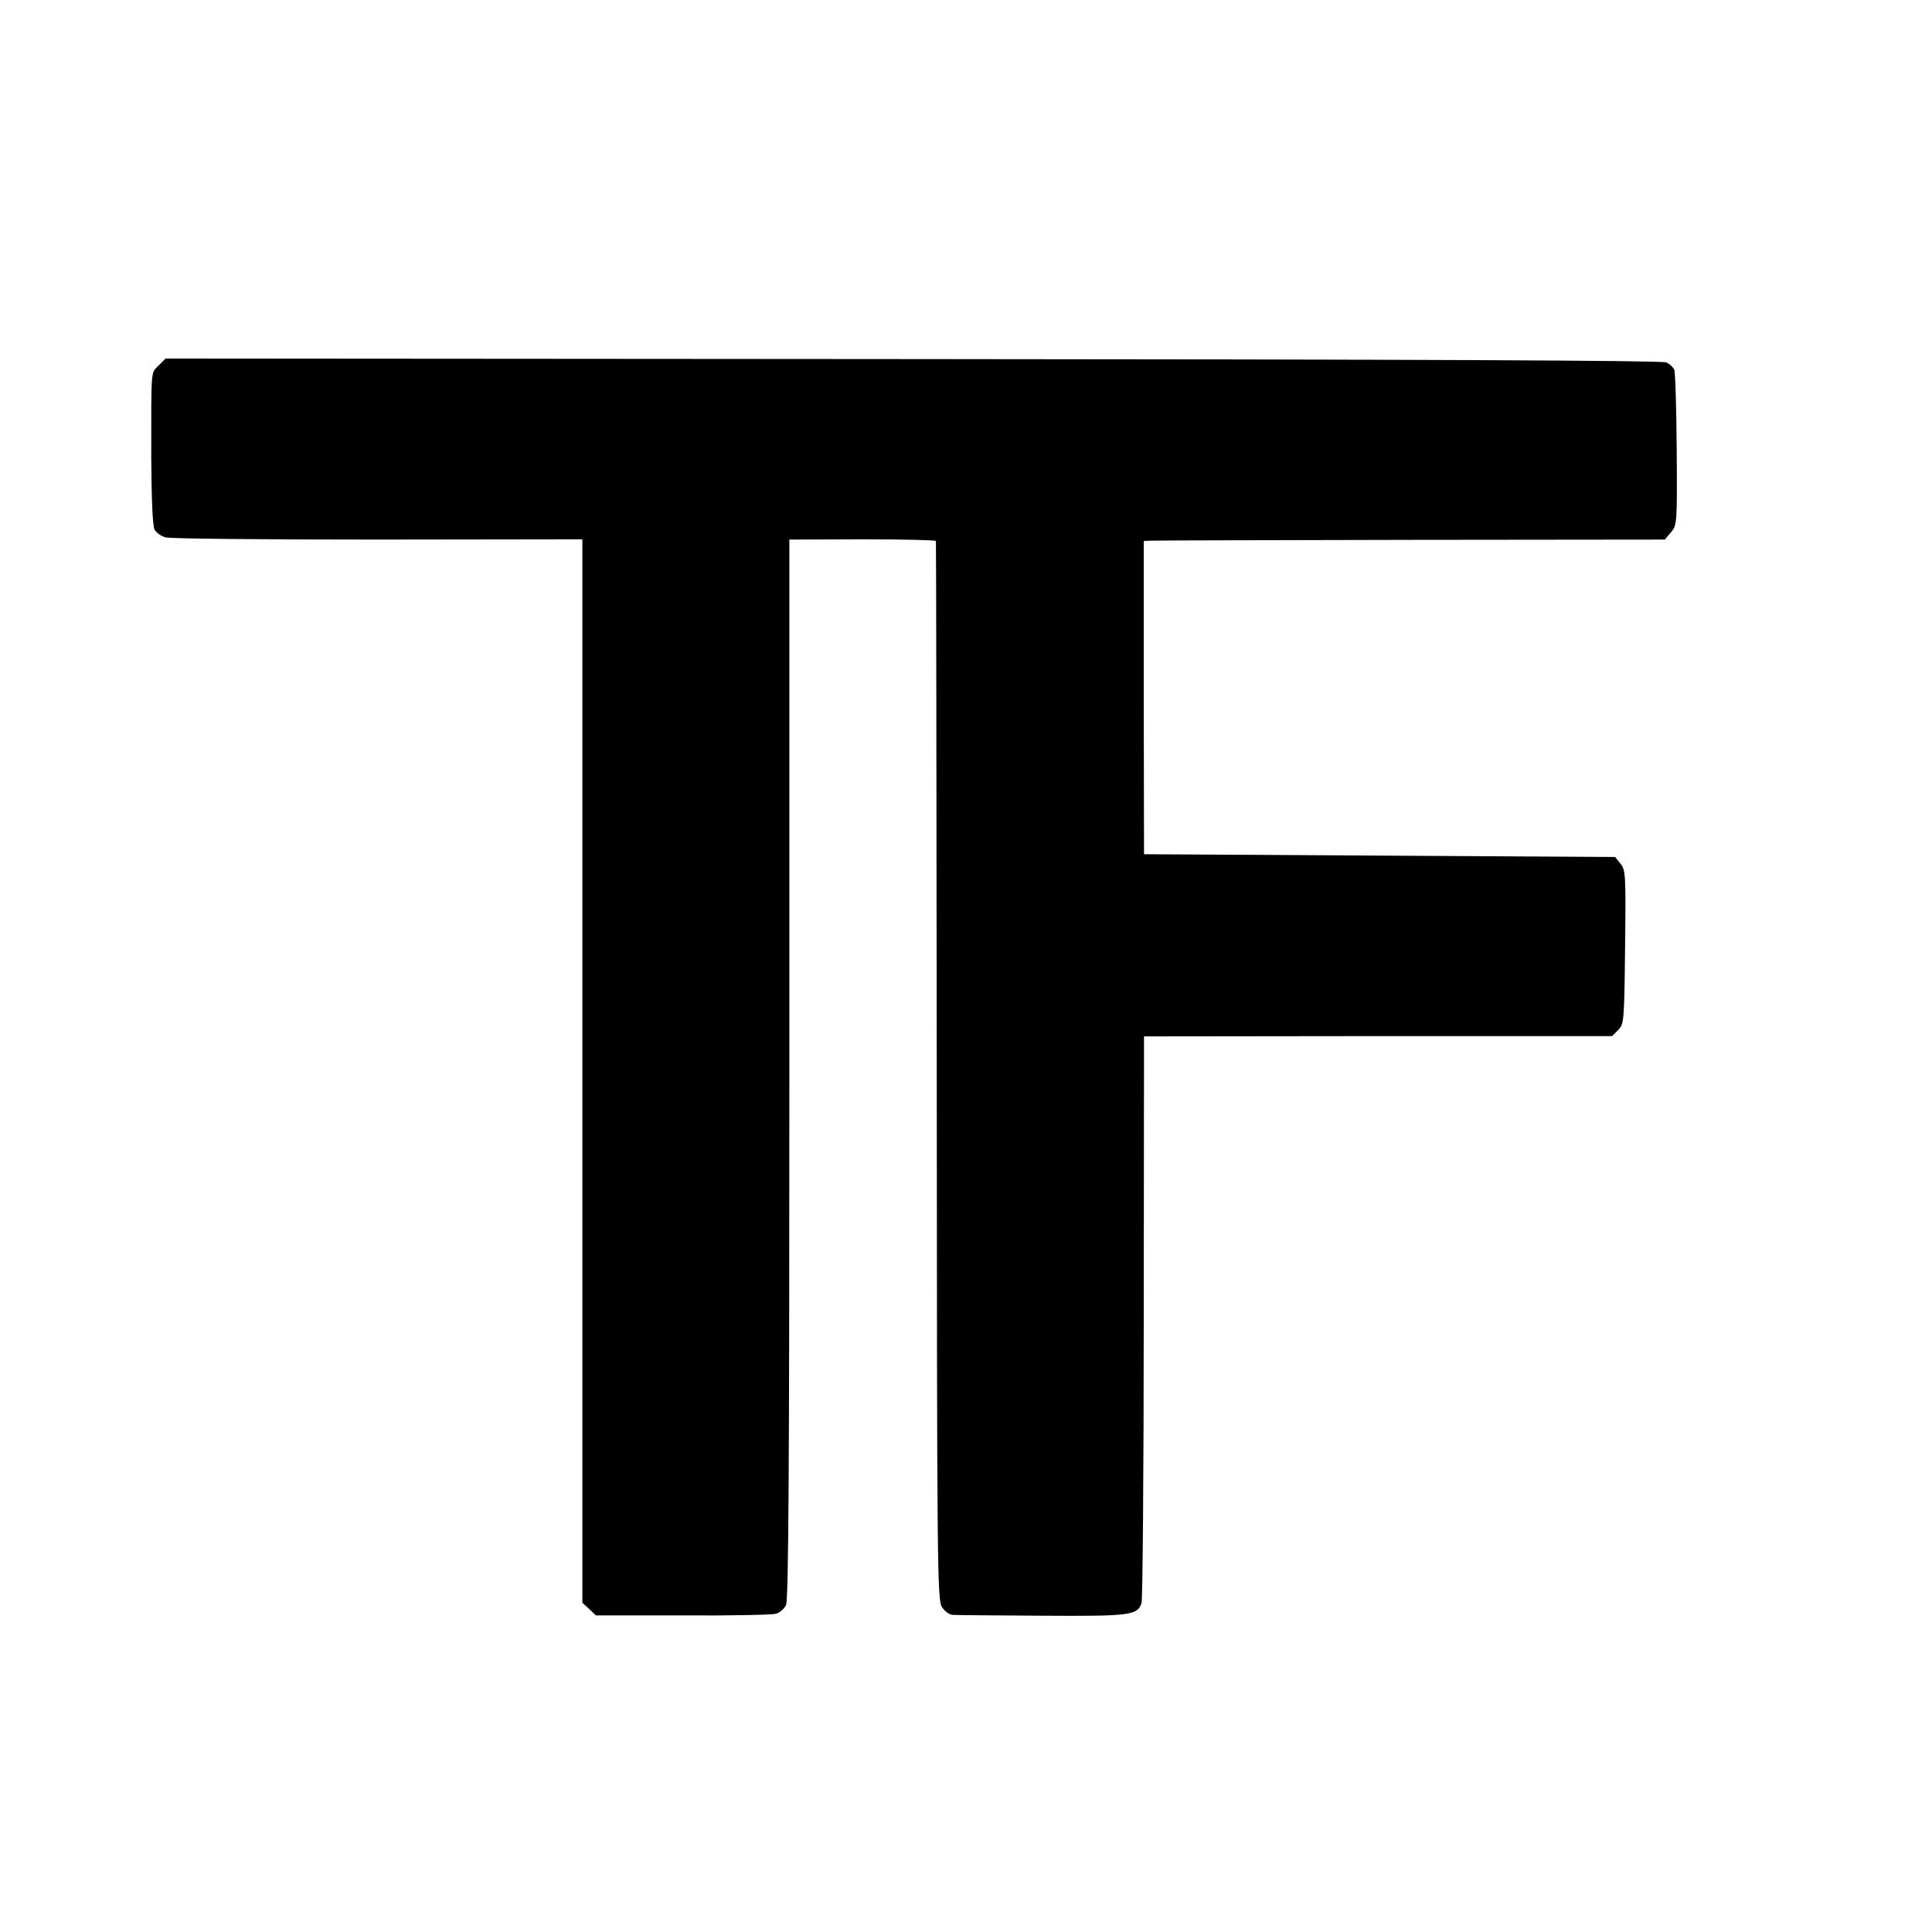
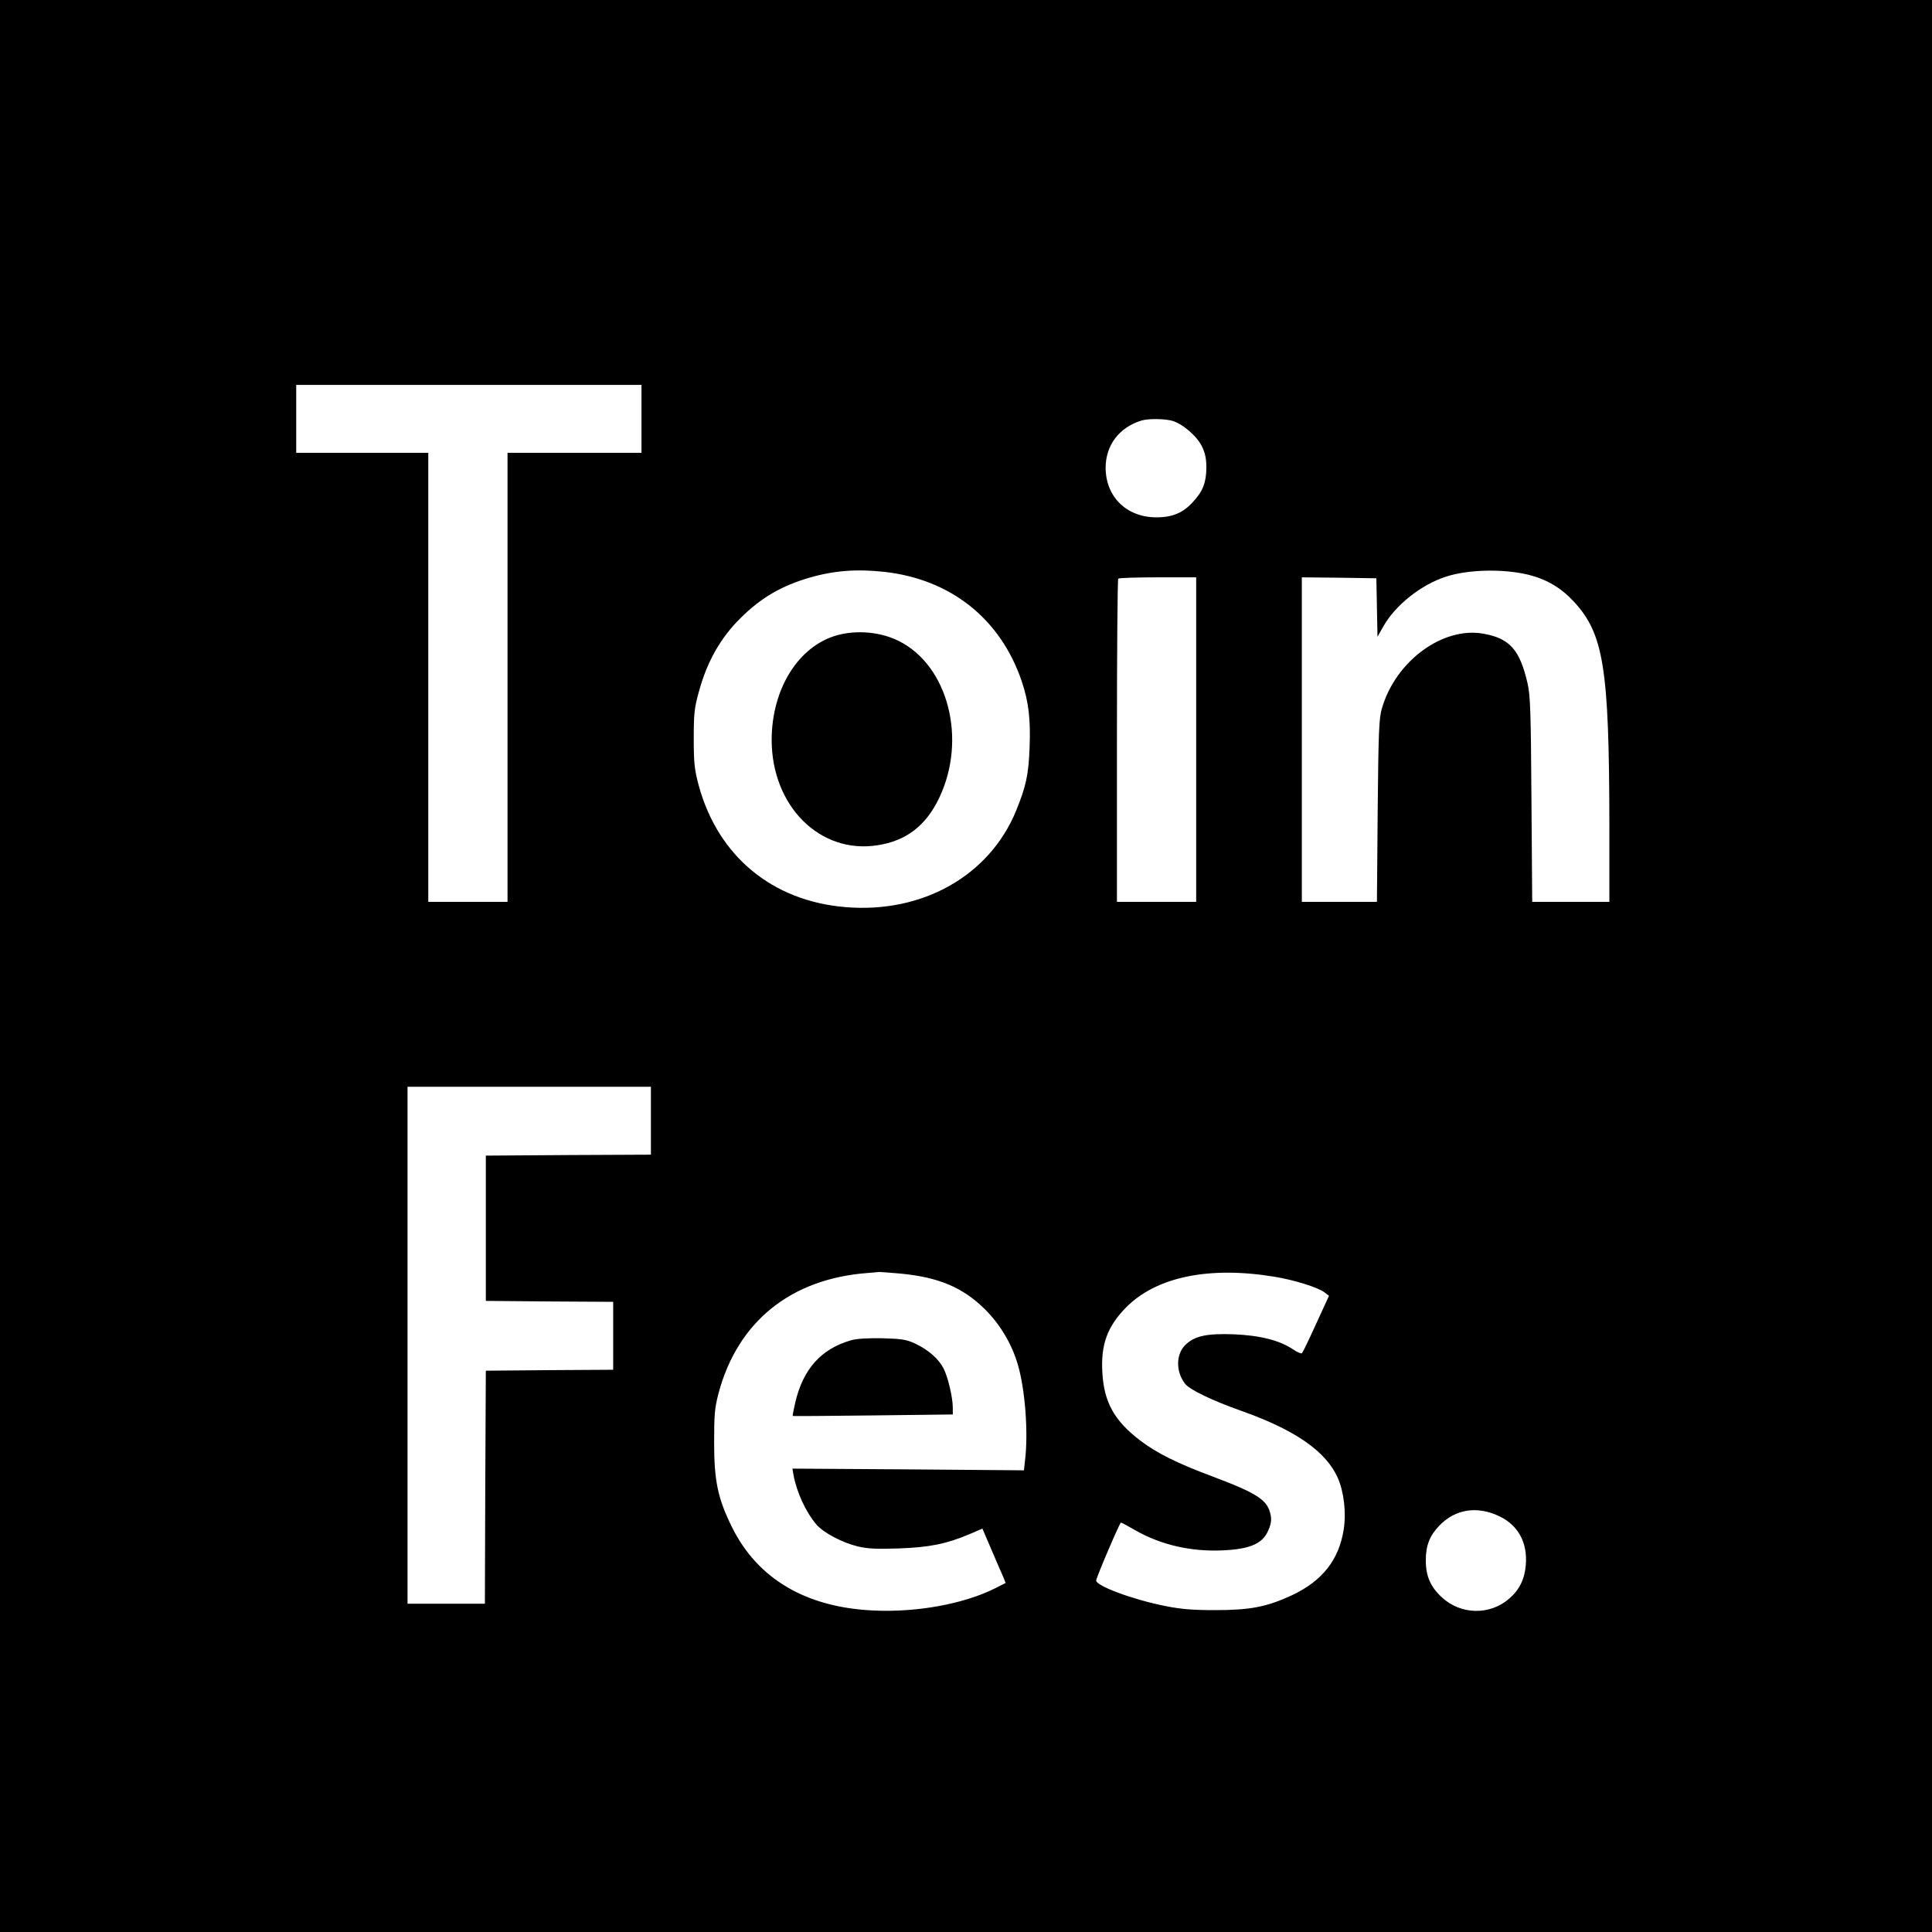
- <svg xmlns="http://www.w3.org/2000/svg" version="1.0" width="700pt" height="700pt" viewBox="0 0 700 700" preserveAspectRatio="xMidYMid meet">
-   <g transform="translate(0,700) scale(0.1,-0.1)" fill="#000000" stroke="none">
-     <path d="M575 5676 c-29 -29 -27 -5 -27 -333 1 -155 5 -249 12 -262 6 -11 24 -24 40 -28 17 -5 363 -8 770 -8 l740 1 0 -1926 0 -1927 25 -23 24 -23 313 0 c172 -1 325 2 339 6 14 4 31 18 37 32 9 20 12 499 12 1943 l0 1917 265 1 c146 0 266 -3 266 -6 1 -3 2 -867 3 -1920 1 -1815 2 -1917 19 -1943 10 -15 27 -28 40 -28 12 -1 157 -2 322 -3 320 -2 346 1 361 46 4 13 8 480 8 1038 l1 1015 848 1 848 0 22 22 c21 22 22 29 25 301 3 263 2 279 -17 302 l-19 24 -854 5 -853 5 -1 568 0 567 25 1 c14 1 439 2 944 3 l919 1 22 26 c22 26 23 30 21 300 -1 151 -5 281 -9 290 -4 9 -17 21 -29 26 -15 7 -928 11 -2730 12 l-2707 2 -25 -25z" />
+ <svg xmlns="http://www.w3.org/2000/svg" version="1.0" width="1024pt" height="1024pt" viewBox="0 0 1024 1024" preserveAspectRatio="xMidYMid meet">
+   <g transform="translate(0,1024) scale(0.1,-0.1)" fill="#000000" stroke="none">
+     <path d="M0 5120 l0 -5120 5120 0 5120 0 0 5120 0 5120 -5120 0 -5120 0 0 -5120z m3400 2900 l0 -180 -355 0 -355 0 0 -1190 0 -1190 -210 0 -210 0 0 1190 0 1190 -350 0 -350 0 0 180 0 180 915 0 915 0 0 -180z m2812 -10 c56 -16 132 -81 159 -137 17 -35 23 -65 23 -113 -1 -77 -18 -123 -69 -178 -53 -60 -110 -84 -196 -84 -158 0 -269 109 -269 264 1 119 72 213 190 249 37 11 120 10 162 -1z m-1525 -801 c352 -39 616 -249 728 -579 37 -108 48 -204 42 -352 -5 -143 -19 -206 -71 -334 -141 -345 -496 -546 -904 -512 -390 32 -677 271 -779 646 -22 84 -26 117 -26 247 0 132 3 162 27 248 43 160 116 288 222 392 108 107 216 170 364 213 129 38 252 47 397 31z m3413 -15 c97 -24 173 -69 240 -141 160 -171 189 -352 190 -1185 l0 -408 -204 0 -205 0 -4 543 c-3 470 -6 552 -21 617 -41 176 -94 236 -232 261 -216 40 -468 -145 -540 -397 -15 -51 -18 -124 -22 -541 l-4 -483 -199 0 -199 0 0 860 0 860 198 -2 197 -3 3 -155 3 -155 31 55 c64 113 200 221 333 264 118 38 302 42 435 10z m-1760 -874 l0 -860 -210 0 -210 0 0 853 c0 470 3 857 7 860 3 4 98 7 210 7 l203 0 0 -860z m-2890 -2020 l0 -180 -437 -2 -438 -3 0 -385 0 -385 338 -3 337 -2 0 -180 0 -180 -337 -2 -338 -3 -3 -617 -2 -618 -205 0 -205 0 0 1370 0 1370 645 0 645 0 0 -180z m1320 -810 c205 -19 334 -74 451 -190 80 -80 141 -182 173 -290 39 -130 57 -362 39 -509 l-6 -54 -614 5 -613 4 6 -35 c17 -91 65 -195 120 -260 37 -44 137 -97 219 -117 55 -13 101 -15 220 -11 163 6 251 24 372 75 l70 30 48 -112 c26 -61 54 -126 62 -143 l13 -33 -57 -29 c-164 -82 -413 -128 -643 -117 -357 16 -614 167 -750 441 -75 152 -95 244 -95 450 0 147 3 182 23 259 101 381 384 609 792 639 25 2 50 4 55 5 6 1 57 -3 115 -8z m1985 -17 c104 -17 229 -56 264 -82 l25 -19 -68 -148 c-37 -82 -71 -152 -75 -156 -4 -4 -24 4 -46 19 -72 49 -176 75 -316 81 -145 5 -209 -9 -258 -58 -49 -50 -49 -141 0 -204 25 -32 143 -89 304 -146 281 -100 443 -213 505 -352 33 -74 46 -185 32 -274 -25 -161 -113 -273 -274 -349 -134 -62 -221 -79 -408 -79 -119 0 -181 5 -265 22 -171 34 -365 106 -365 135 0 15 125 307 131 307 4 0 37 -18 75 -40 138 -79 300 -116 471 -107 139 7 205 36 234 103 15 33 19 56 14 82 -15 81 -66 115 -310 207 -185 69 -296 124 -383 191 -134 102 -190 201 -199 355 -10 152 26 248 126 350 161 162 440 219 786 162z m1195 -1271 c98 -48 147 -140 137 -257 -6 -75 -34 -132 -89 -179 -102 -88 -255 -85 -355 7 -61 56 -86 113 -86 197 0 79 21 131 71 183 86 90 203 107 322 49z" />
+     <path d="M4440 6874 c-207 -56 -350 -284 -350 -557 1 -351 257 -605 561 -557 152 23 257 104 327 251 148 310 48 700 -213 831 -95 48 -219 60 -325 32z" />
+     <path d="M4510 3136 c-158 -45 -254 -153 -295 -330 -9 -38 -15 -70 -13 -71 2 -1 193 0 426 3 l422 5 0 36 c0 54 -26 164 -49 208 -26 51 -81 99 -151 132 -48 22 -71 25 -175 28 -77 1 -136 -2 -165 -11z" />
  </g>
</svg>
